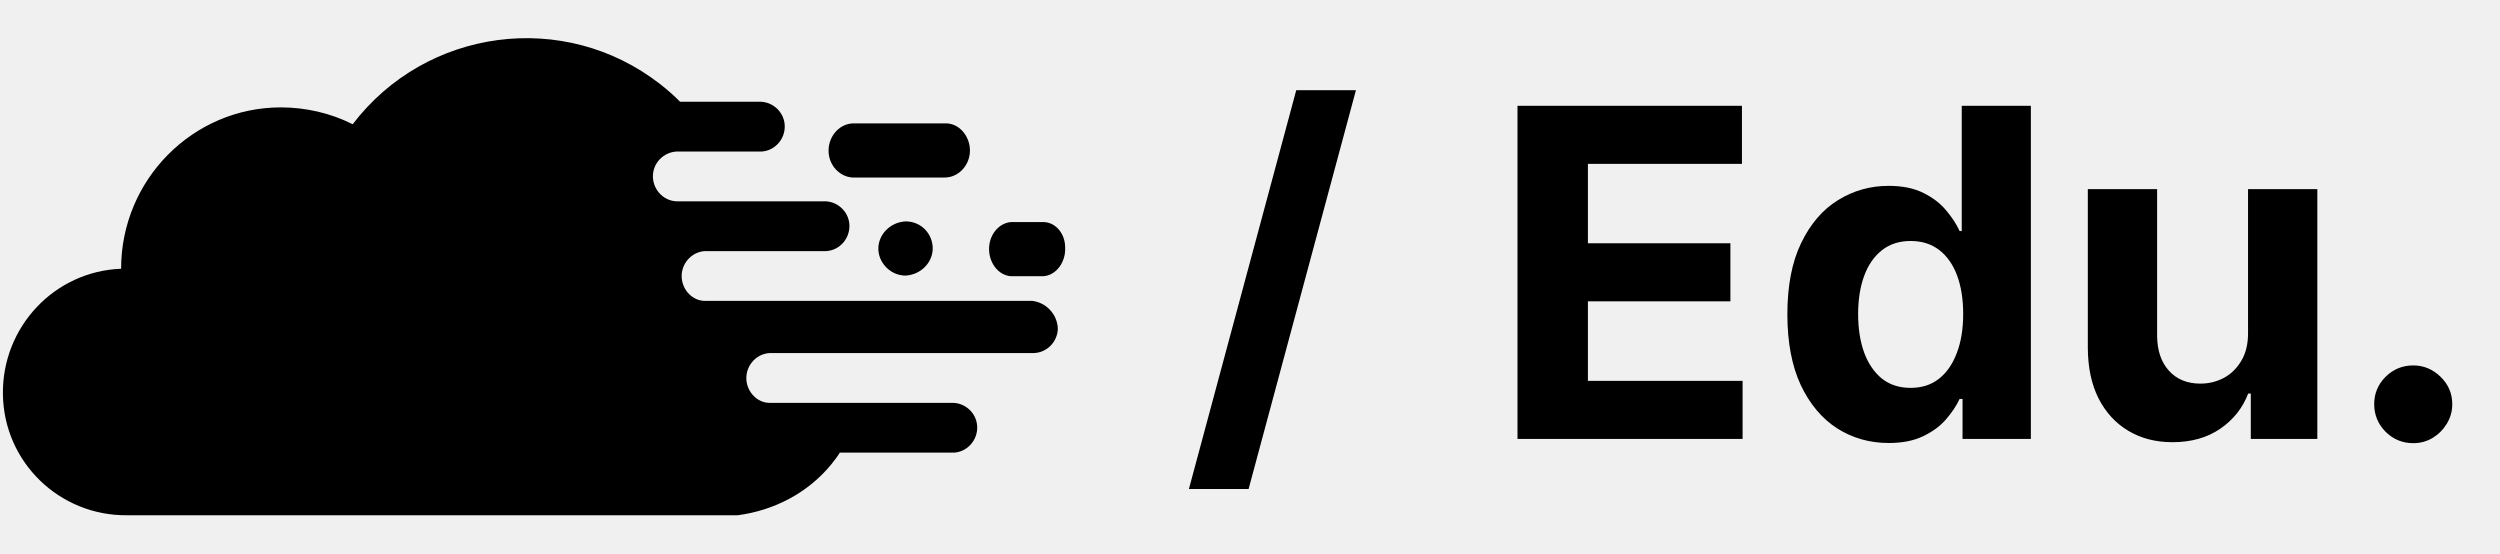
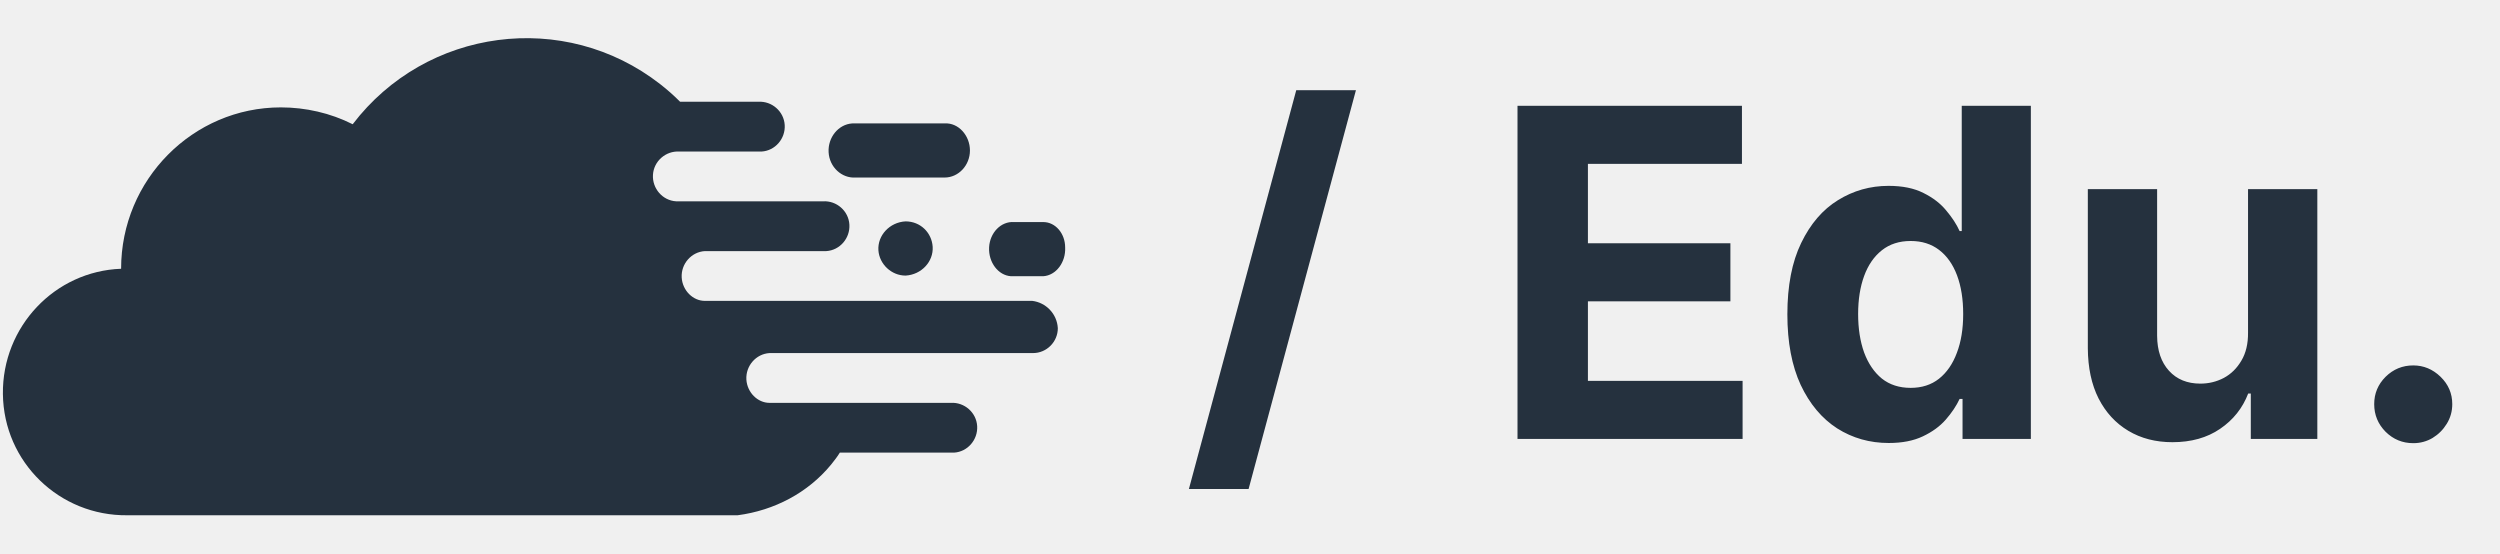
- <svg xmlns="http://www.w3.org/2000/svg" width="131" height="29" viewBox="0 0 131 29" fill="none">
+ <svg xmlns="http://www.w3.org/2000/svg" width="131" height="29" viewBox="0 0 131 29" fill="black">
  <g clip-path="url(#clip0_647_1296)">
-     <path d="M47.45 11.6C46.617 11.646 45.979 12.333 46.028 13.112C46.077 13.845 46.715 14.441 47.45 14.441C48.284 14.395 48.921 13.707 48.872 12.928C48.823 12.195 48.235 11.6 47.45 11.6Z" fill="black" />
-     <path d="M50.825 7.885C50.825 8.663 50.226 9.303 49.498 9.303H44.832C44.104 9.349 43.462 8.755 43.419 7.977C43.376 7.199 43.933 6.513 44.66 6.467C44.703 6.467 44.746 6.467 44.832 6.467H49.498C50.226 6.421 50.825 7.108 50.825 7.885Z" fill="black" />
-     <path d="M54.67 11.636H53.131C52.46 11.59 51.868 12.185 51.829 12.964C51.79 13.742 52.303 14.429 52.973 14.474C53.013 14.474 53.052 14.474 53.131 14.474H54.67C55.34 14.429 55.853 13.742 55.814 12.964C55.814 12.231 55.301 11.636 54.67 11.636Z" fill="black" />
-     <path d="M55.43 17.197C55.43 17.912 54.844 18.501 54.133 18.501H40.324C39.612 18.543 39.069 19.174 39.11 19.889C39.152 20.562 39.696 21.11 40.324 21.11H49.823C50.534 21.067 51.162 21.614 51.204 22.329C51.245 23.045 50.702 23.676 49.99 23.718C49.948 23.718 49.907 23.718 49.823 23.718H44.006C43.881 23.928 43.713 24.139 43.546 24.349C42.333 25.822 40.575 26.747 38.65 27H6.68C3.123 27.042 0.194 24.223 0.152 20.647C0.111 17.113 2.872 14.21 6.346 14.083C6.346 9.413 10.112 5.627 14.715 5.627C16.012 5.627 17.309 5.921 18.481 6.51C22.33 1.462 29.57 0.494 34.591 4.407C34.968 4.701 35.303 4.996 35.637 5.332H39.738C40.449 5.29 41.077 5.837 41.119 6.553C41.161 7.268 40.617 7.899 39.906 7.941C39.864 7.941 39.822 7.941 39.738 7.941H35.595C34.884 7.899 34.256 8.446 34.215 9.161C34.173 9.876 34.717 10.507 35.428 10.549C35.47 10.549 35.512 10.549 35.595 10.549H43.127C43.839 10.507 44.467 11.054 44.508 11.77C44.55 12.485 44.006 13.116 43.295 13.158C43.253 13.158 43.211 13.158 43.127 13.158H36.934C36.223 13.2 35.679 13.831 35.721 14.546C35.763 15.219 36.307 15.766 36.934 15.766H54.091C54.802 15.851 55.388 16.439 55.43 17.197Z" fill="black" />
+     <path d="M47.45 11.6C46.617 11.646 45.979 12.333 46.028 13.112C46.077 13.845 46.715 14.441 47.45 14.441C48.284 14.395 48.921 13.707 48.872 12.928C48.823 12.195 48.235 11.6 47.45 11.6Z" fill="#25313E" />
+     <path d="M50.825 7.885C50.825 8.663 50.226 9.303 49.498 9.303H44.832C44.104 9.349 43.462 8.755 43.419 7.977C43.376 7.199 43.933 6.513 44.66 6.467C44.703 6.467 44.746 6.467 44.832 6.467H49.498C50.226 6.421 50.825 7.108 50.825 7.885Z" fill="#25313E" />
+     <path d="M54.67 11.636H53.131C52.46 11.59 51.868 12.185 51.829 12.964C51.79 13.742 52.303 14.429 52.973 14.474C53.013 14.474 53.052 14.474 53.131 14.474H54.67C55.34 14.429 55.853 13.742 55.814 12.964C55.814 12.231 55.301 11.636 54.67 11.636Z" fill="#25313E" />
+     <path d="M55.43 17.197C55.43 17.912 54.844 18.501 54.133 18.501H40.324C39.612 18.543 39.069 19.174 39.11 19.889C39.152 20.562 39.696 21.11 40.324 21.11H49.823C50.534 21.067 51.162 21.614 51.204 22.329C51.245 23.045 50.702 23.676 49.99 23.718C49.948 23.718 49.907 23.718 49.823 23.718H44.006C43.881 23.928 43.713 24.139 43.546 24.349C42.333 25.822 40.575 26.747 38.65 27H6.68C3.123 27.042 0.194 24.223 0.152 20.647C0.111 17.113 2.872 14.21 6.346 14.083C6.346 9.413 10.112 5.627 14.715 5.627C16.012 5.627 17.309 5.921 18.481 6.51C22.33 1.462 29.57 0.494 34.591 4.407C34.968 4.701 35.303 4.996 35.637 5.332H39.738C40.449 5.29 41.077 5.837 41.119 6.553C41.161 7.268 40.617 7.899 39.906 7.941C39.864 7.941 39.822 7.941 39.738 7.941H35.595C34.884 7.899 34.256 8.446 34.215 9.161C34.173 9.876 34.717 10.507 35.428 10.549C35.47 10.549 35.512 10.549 35.595 10.549H43.127C43.839 10.507 44.467 11.054 44.508 11.77C44.55 12.485 44.006 13.116 43.295 13.158C43.253 13.158 43.211 13.158 43.127 13.158H36.934C36.223 13.2 35.679 13.831 35.721 14.546C35.763 15.219 36.307 15.766 36.934 15.766H54.091C54.802 15.851 55.388 16.439 55.43 17.197Z" fill="#25313E" />
  </g>
-   <path d="M71.051 4.727L65.426 25.625H62.298L67.923 4.727H71.051Z" fill="black" />
-   <path d="M79.517 23V5.545H91.278V8.588H83.207V12.747H90.673V15.79H83.207V19.957H91.312V23H79.517ZM98.968 23.213C97.974 23.213 97.073 22.957 96.266 22.446C95.465 21.929 94.829 21.171 94.357 20.171C93.891 19.165 93.658 17.932 93.658 16.472C93.658 14.972 93.9 13.724 94.383 12.73C94.866 11.73 95.508 10.983 96.309 10.489C97.116 9.989 97.999 9.739 98.96 9.739C99.692 9.739 100.303 9.864 100.792 10.114C101.286 10.358 101.684 10.665 101.985 11.034C102.292 11.398 102.525 11.756 102.684 12.108H102.795V5.545H106.417V23H102.837V20.903H102.684C102.513 21.267 102.272 21.628 101.96 21.986C101.653 22.338 101.252 22.631 100.758 22.864C100.269 23.097 99.673 23.213 98.968 23.213ZM100.119 20.324C100.704 20.324 101.198 20.165 101.602 19.847C102.011 19.523 102.323 19.071 102.539 18.491C102.761 17.912 102.871 17.233 102.871 16.454C102.871 15.676 102.763 15 102.548 14.426C102.332 13.852 102.019 13.409 101.61 13.097C101.201 12.784 100.704 12.628 100.119 12.628C99.522 12.628 99.019 12.79 98.61 13.114C98.201 13.438 97.891 13.886 97.681 14.46C97.471 15.034 97.366 15.699 97.366 16.454C97.366 17.216 97.471 17.889 97.681 18.474C97.897 19.054 98.207 19.509 98.61 19.838C99.019 20.162 99.522 20.324 100.119 20.324ZM117.797 17.426V9.909H121.428V23H117.942V20.622H117.805C117.51 21.389 117.018 22.006 116.331 22.472C115.649 22.938 114.817 23.171 113.834 23.171C112.959 23.171 112.189 22.972 111.524 22.574C110.859 22.176 110.339 21.611 109.964 20.878C109.595 20.145 109.408 19.267 109.402 18.244V9.909H113.033V17.597C113.038 18.369 113.246 18.98 113.655 19.429C114.064 19.878 114.612 20.102 115.3 20.102C115.737 20.102 116.146 20.003 116.527 19.804C116.908 19.599 117.214 19.298 117.447 18.901C117.686 18.503 117.803 18.011 117.797 17.426ZM126.454 23.222C125.891 23.222 125.408 23.023 125.005 22.625C124.607 22.222 124.408 21.739 124.408 21.176C124.408 20.619 124.607 20.142 125.005 19.744C125.408 19.347 125.891 19.148 126.454 19.148C126.999 19.148 127.477 19.347 127.886 19.744C128.295 20.142 128.499 20.619 128.499 21.176C128.499 21.551 128.403 21.895 128.21 22.207C128.022 22.514 127.775 22.761 127.468 22.949C127.161 23.131 126.823 23.222 126.454 23.222Z" fill="black" />
+   <path d="M71.051 4.727L65.426 25.625H62.298L67.923 4.727H71.051Z" fill="#25313E" />
+   <path d="M79.517 23V5.545H91.278V8.588H83.207V12.747H90.673V15.79H83.207V19.957H91.312V23H79.517ZM98.968 23.213C97.974 23.213 97.073 22.957 96.266 22.446C95.465 21.929 94.829 21.171 94.357 20.171C93.891 19.165 93.658 17.932 93.658 16.472C93.658 14.972 93.9 13.724 94.383 12.73C94.866 11.73 95.508 10.983 96.309 10.489C97.116 9.989 97.999 9.739 98.96 9.739C99.692 9.739 100.303 9.864 100.792 10.114C101.286 10.358 101.684 10.665 101.985 11.034C102.292 11.398 102.525 11.756 102.684 12.108H102.795V5.545H106.417V23H102.837V20.903H102.684C102.513 21.267 102.272 21.628 101.96 21.986C101.653 22.338 101.252 22.631 100.758 22.864C100.269 23.097 99.673 23.213 98.968 23.213ZM100.119 20.324C100.704 20.324 101.198 20.165 101.602 19.847C102.011 19.523 102.323 19.071 102.539 18.491C102.761 17.912 102.871 17.233 102.871 16.454C102.871 15.676 102.763 15 102.548 14.426C102.332 13.852 102.019 13.409 101.61 13.097C101.201 12.784 100.704 12.628 100.119 12.628C99.522 12.628 99.019 12.79 98.61 13.114C98.201 13.438 97.891 13.886 97.681 14.46C97.471 15.034 97.366 15.699 97.366 16.454C97.366 17.216 97.471 17.889 97.681 18.474C97.897 19.054 98.207 19.509 98.61 19.838C99.019 20.162 99.522 20.324 100.119 20.324ZM117.797 17.426V9.909H121.428V23H117.942V20.622H117.805C117.51 21.389 117.018 22.006 116.331 22.472C115.649 22.938 114.817 23.171 113.834 23.171C112.959 23.171 112.189 22.972 111.524 22.574C110.859 22.176 110.339 21.611 109.964 20.878C109.595 20.145 109.408 19.267 109.402 18.244V9.909H113.033V17.597C113.038 18.369 113.246 18.98 113.655 19.429C114.064 19.878 114.612 20.102 115.3 20.102C115.737 20.102 116.146 20.003 116.527 19.804C116.908 19.599 117.214 19.298 117.447 18.901C117.686 18.503 117.803 18.011 117.797 17.426ZM126.454 23.222C125.891 23.222 125.408 23.023 125.005 22.625C124.607 22.222 124.408 21.739 124.408 21.176C124.408 20.619 124.607 20.142 125.005 19.744C125.408 19.347 125.891 19.148 126.454 19.148C126.999 19.148 127.477 19.347 127.886 19.744C128.295 20.142 128.499 20.619 128.499 21.176C128.499 21.551 128.403 21.895 128.21 22.207C128.022 22.514 127.775 22.761 127.468 22.949C127.161 23.131 126.823 23.222 126.454 23.222Z" fill="#25313E" />
  <defs>
    <clipPath id="clip0_647_1296">
      <rect width="56" height="25" fill="white" transform="translate(0 2)" />
    </clipPath>
  </defs>
</svg>
